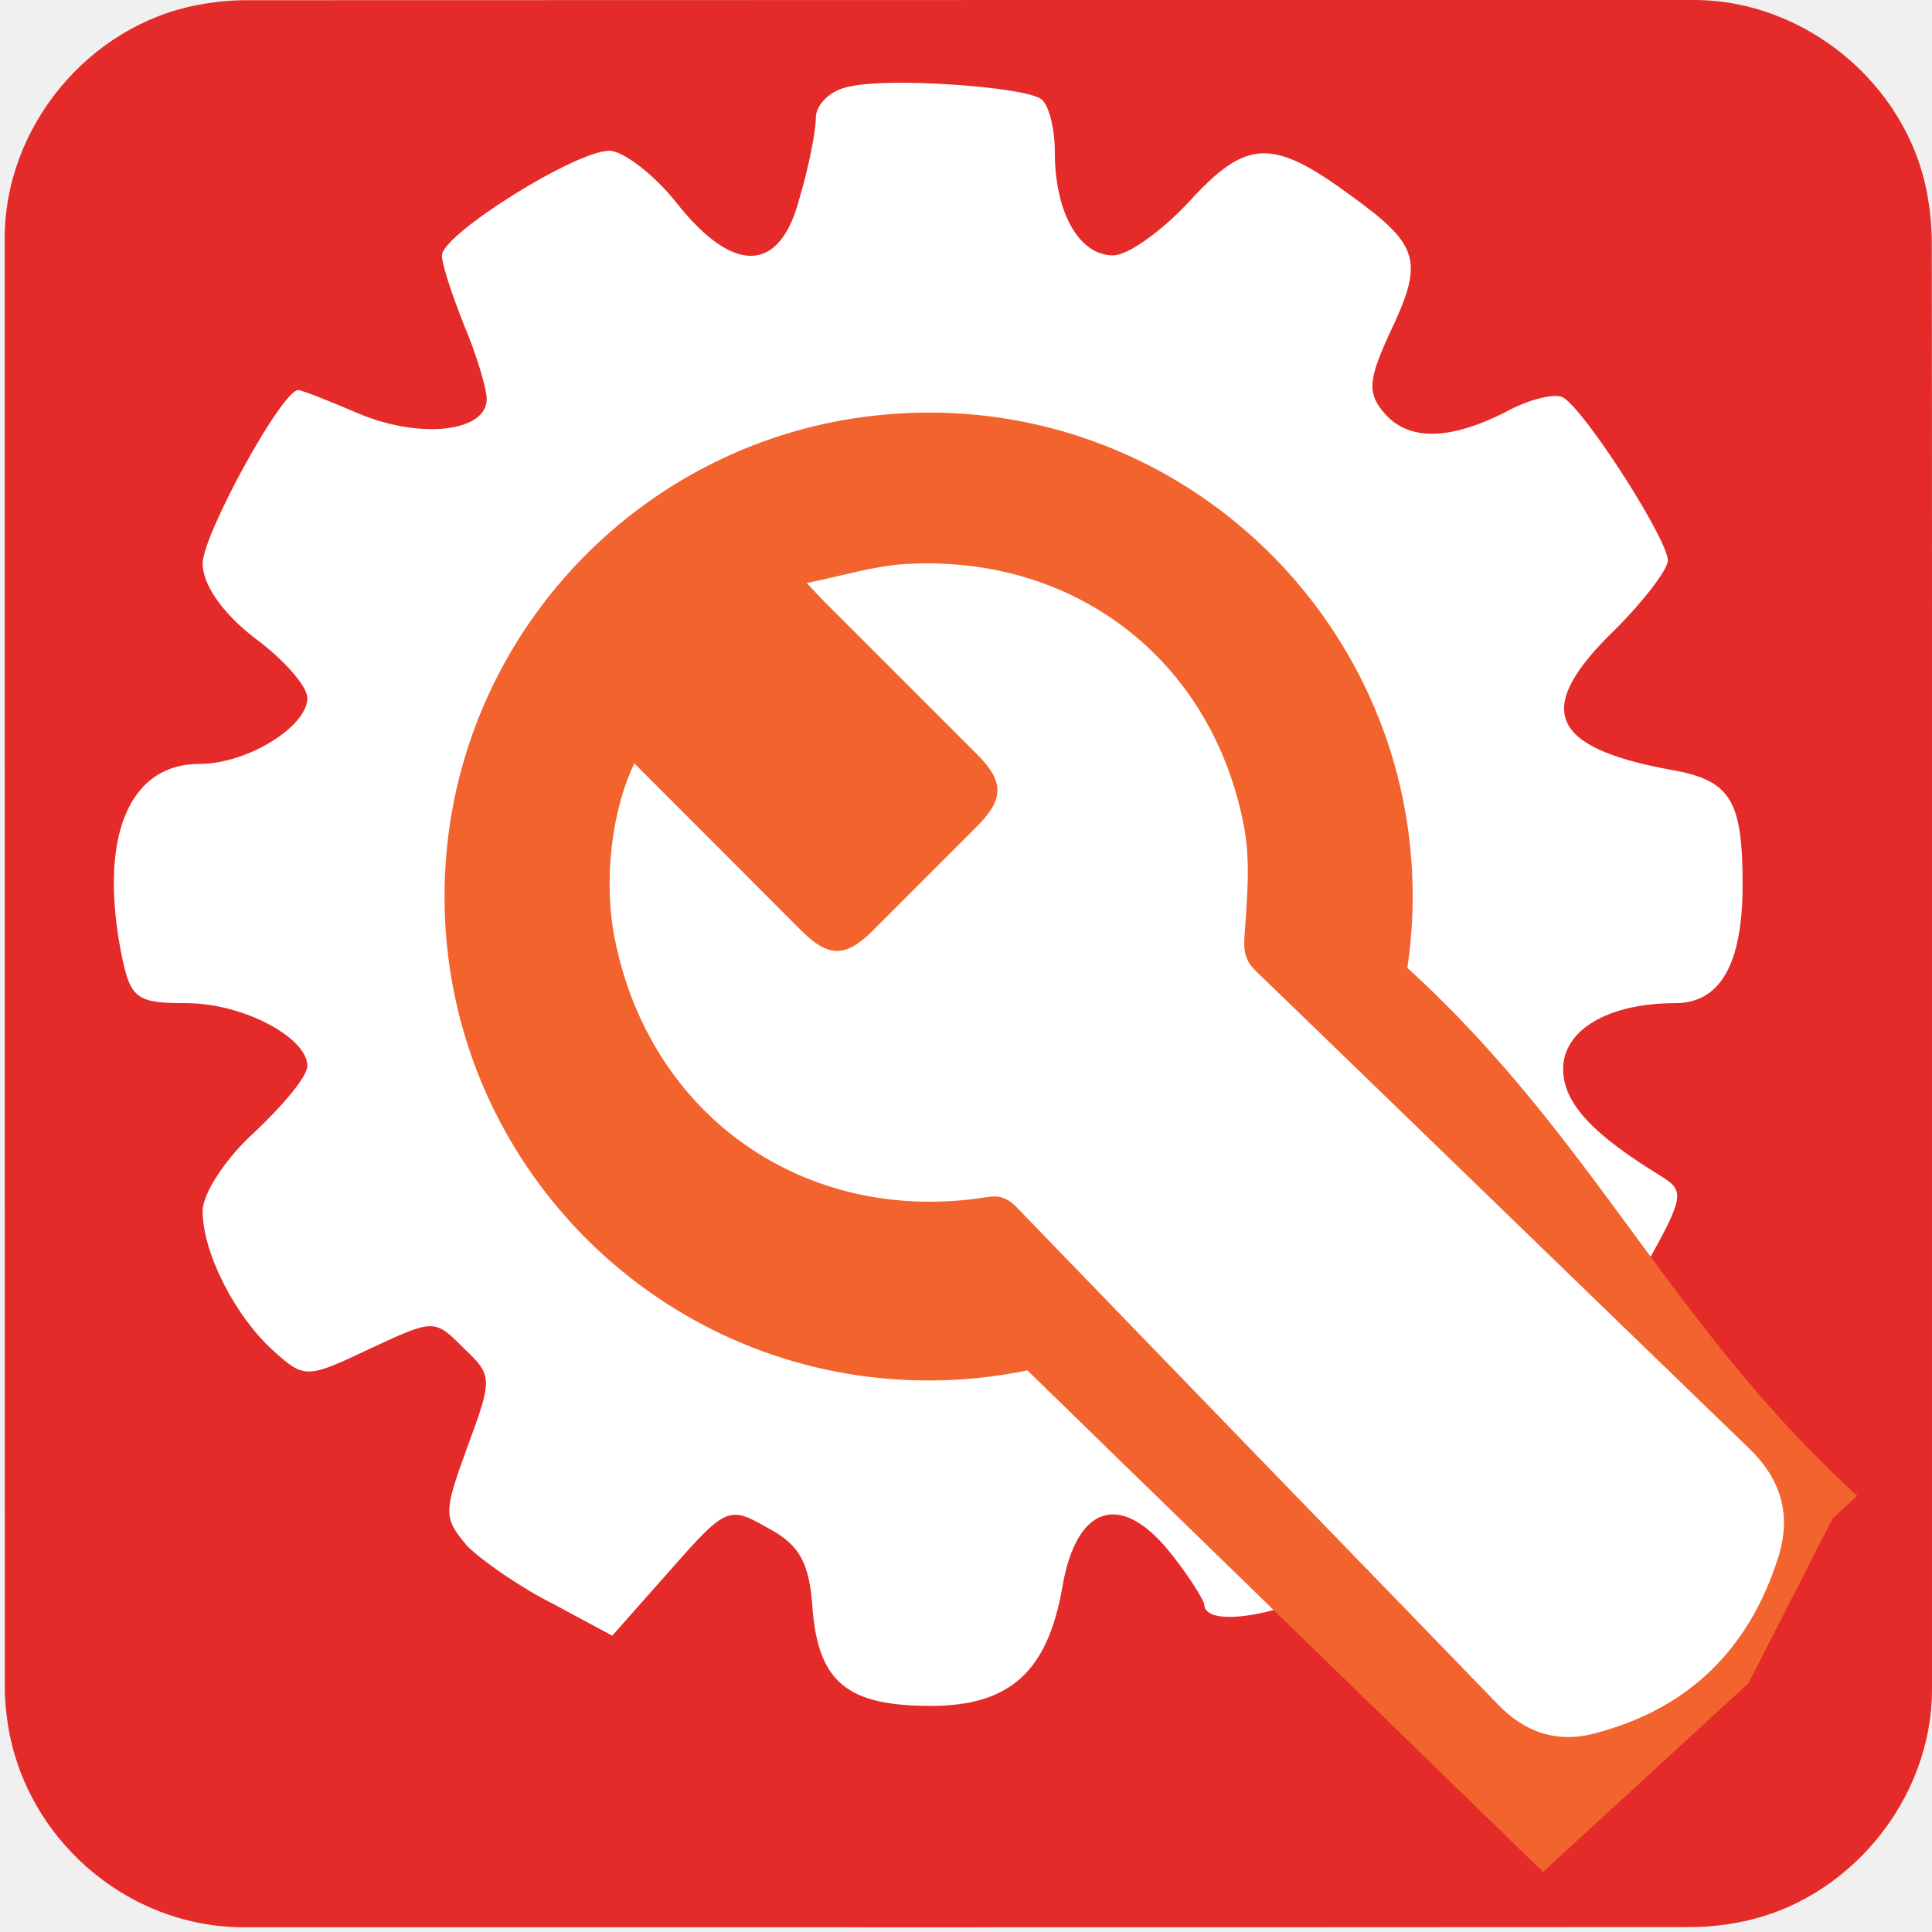
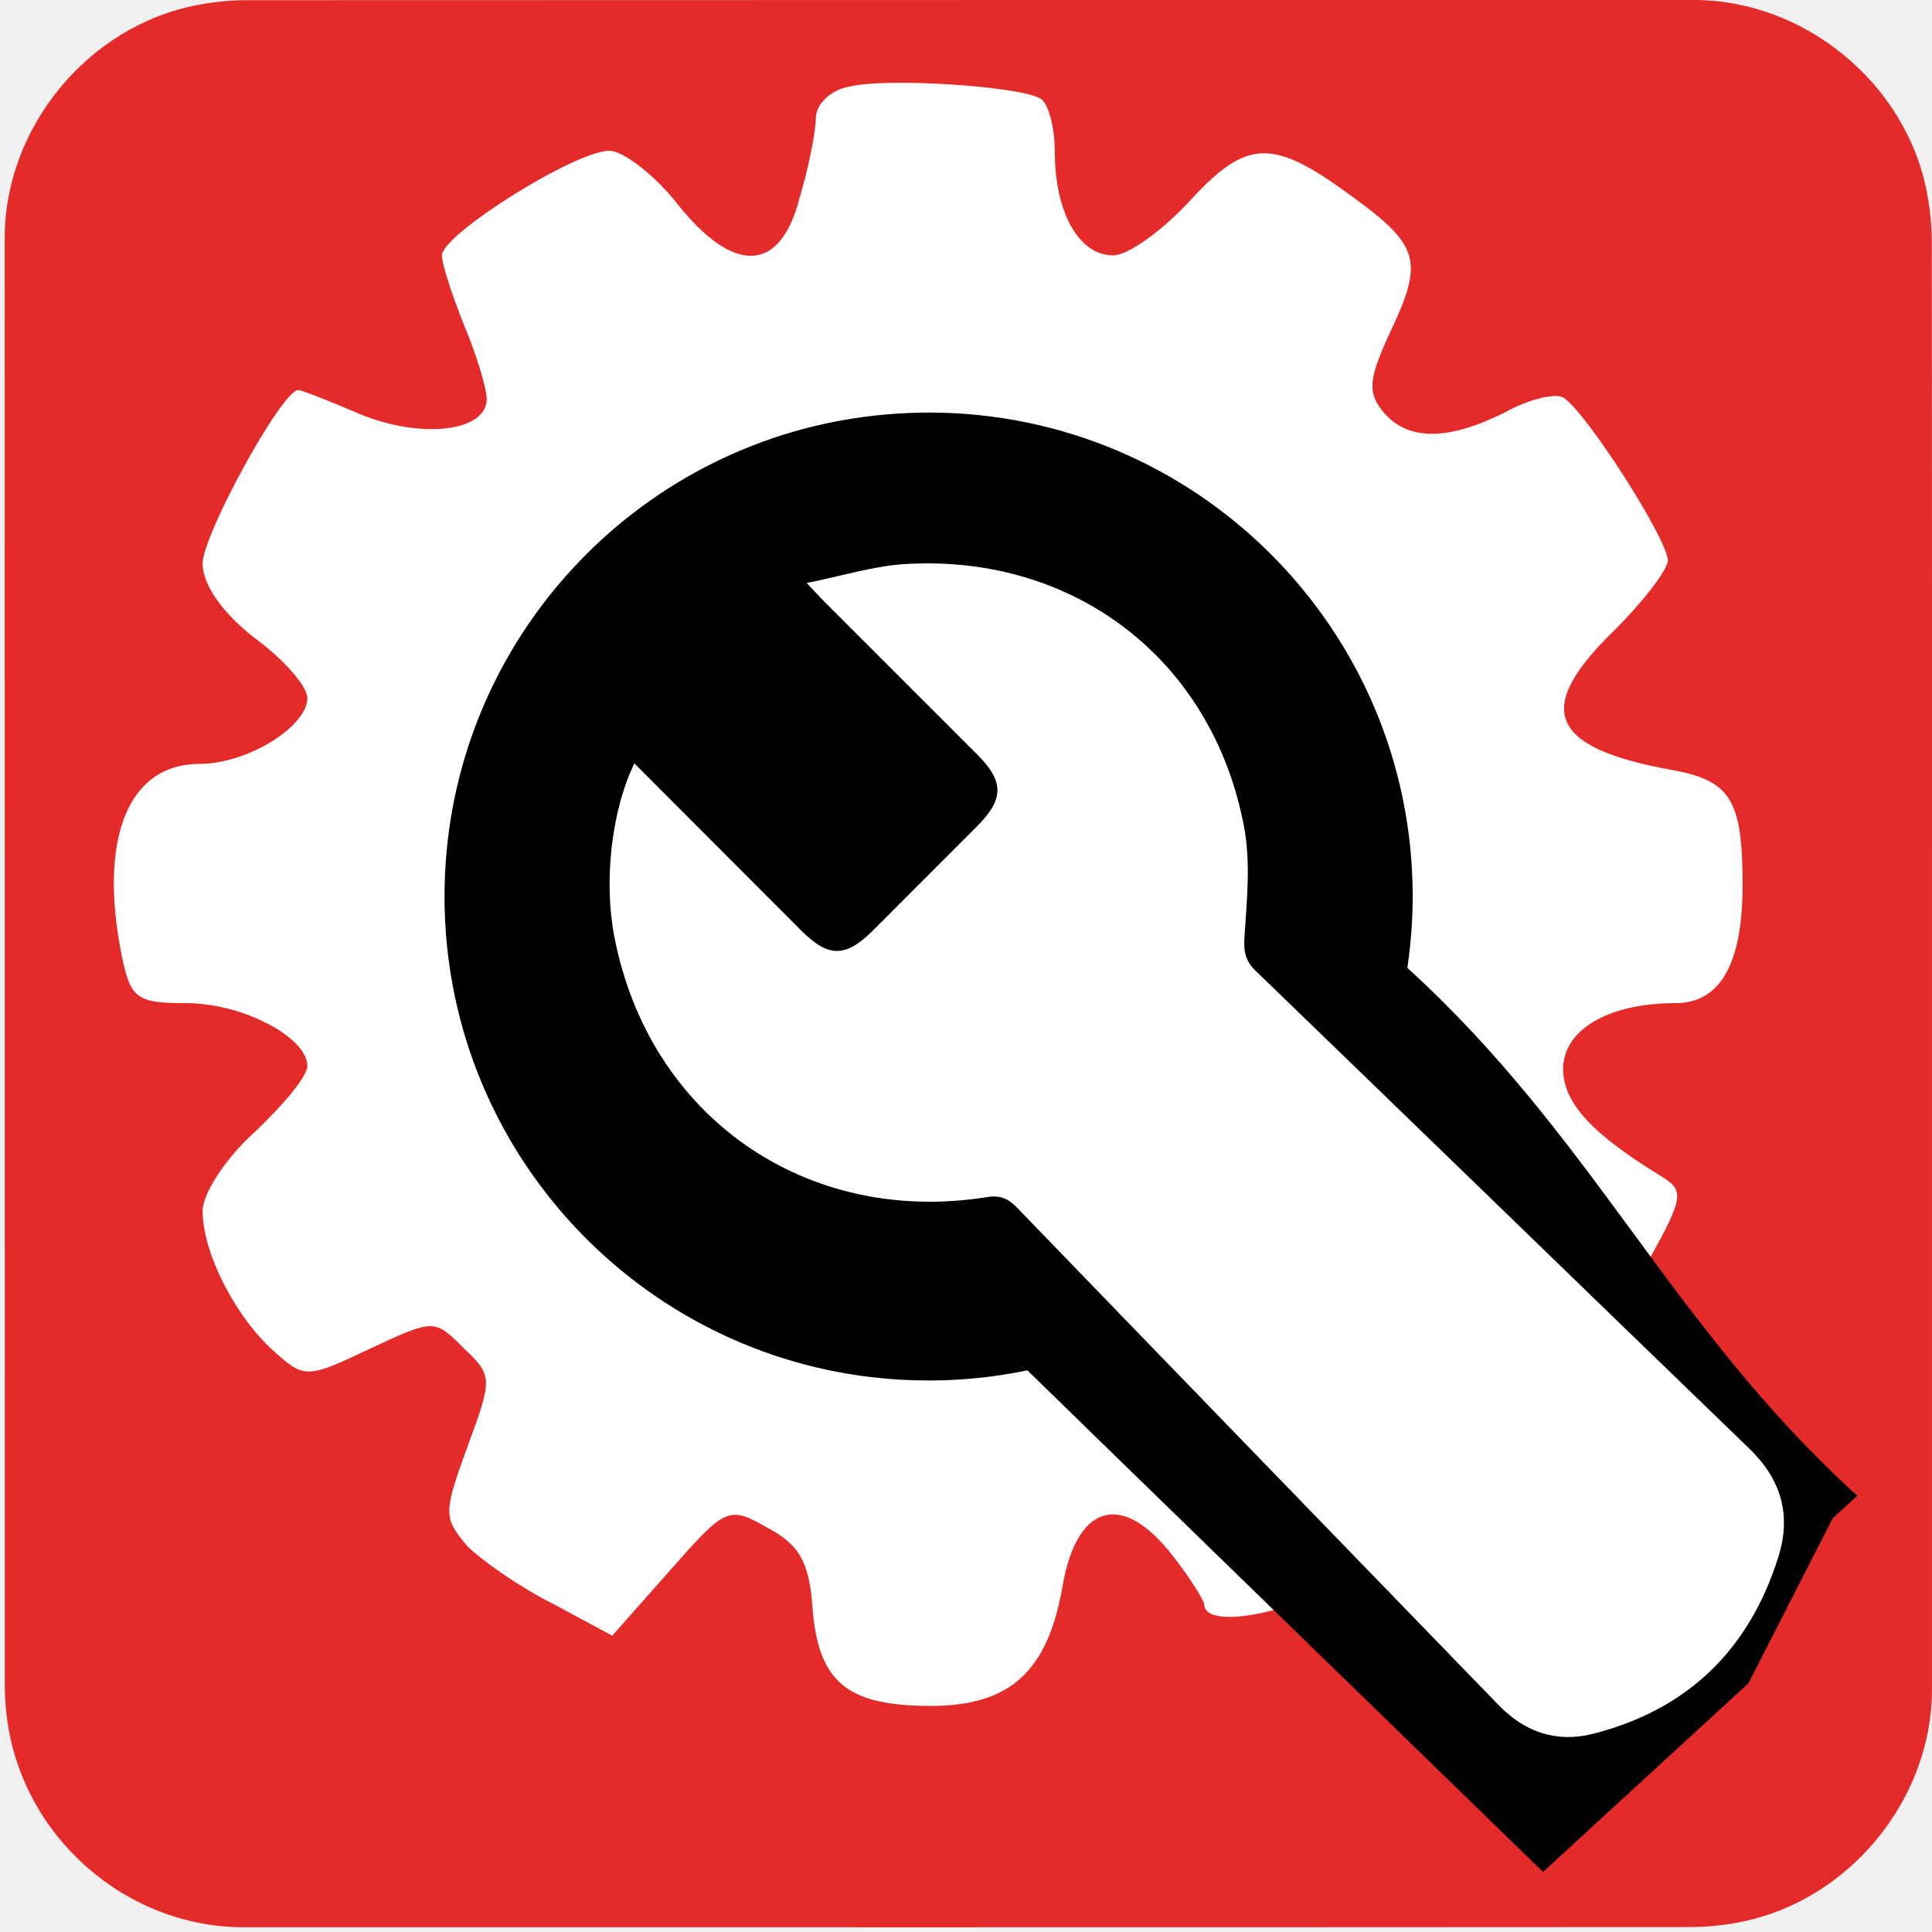
<svg xmlns="http://www.w3.org/2000/svg" id="settings" viewBox="0 0 769 769" width="500" height="500" shape-rendering="geometricPrecision" text-rendering="geometricPrecision" version="1.1">
  <style id="spin">
    @keyframes gear_animation__tr{0%{transform:translate(299.0019px,673.182px) rotate(0deg)}to{transform:translate(299.0019px,673.182px) rotate(360deg)}}#gear_animation{animation:gear_animation__tr 3000ms linear infinite normal forwards}
  </style>
  <g id="background" transform="matrix(4 0 0 4 -806.006 -2320.4)">
    <path id="square" d="M393.75 676.01v72.19c0 11.03-8.32 21.11-19.18 23.18-1.61.31-3.27.48-4.9.48-47.97.03-95.93.02-143.9.02-11.76 0-22.02-9.02-23.56-20.72a23.27 23.27 0 01-.23-3.12c-.01-48.09-.01-96.18-.01-144.26 0-11.03 8.32-21.12 19.18-23.18 1.61-.31 3.27-.48 4.9-.48 48.01-.02 96.02-.02 144.02-.02 11.03 0 21.13 8.33 23.18 19.18.3 1.61.48 3.27.48 4.9.03 23.94.02 47.89.02 71.83z" fill="#E42B29" stroke="none" stroke-width="1" />
  </g>
  <g id="settings_top" transform="matrix(4 0 0 4 -826.545 -2336.753)">
    <g id="settings_group">
      <g id="gear_animation" transform="translate(299.002 673.182)">
        <path id="gear" d="M291.24 592.79c-1.93.3-3.42 1.79-3.42 3.12 0 1.34-.74 5.06-1.64 8.04-1.93 7.44-6.55 7.59-12.2.45-2.23-2.83-5.36-5.21-6.7-5.21-3.42 0-16.67 8.33-16.67 10.42 0 .89 1.04 4.02 2.23 6.99 1.19 2.83 2.23 6.25 2.23 7.29 0 3.27-6.55 4.02-12.65 1.49-3.12-1.34-5.8-2.38-6.1-2.38-1.64 0-9.52 14.43-9.52 17.26 0 2.08 1.93 4.91 5.21 7.44 2.83 2.08 5.21 4.76 5.21 5.95 0 2.83-5.95 6.55-10.71 6.55-7.14 0-10.12 7.44-7.74 19.2.89 4.17 1.49 4.61 6.4 4.61 5.65 0 12.05 3.42 12.05 6.25 0 1.04-2.38 3.87-5.21 6.55-2.83 2.53-5.21 6.1-5.21 7.89 0 4.17 3.27 10.56 7.14 13.99 2.98 2.68 3.27 2.68 9.52-.3 6.4-2.98 6.4-2.98 9.37 0 2.83 2.68 2.83 2.98.3 9.82-2.38 6.55-2.38 6.99 0 9.82 1.49 1.49 5.36 4.17 8.63 5.8l5.8 3.12 5.8-6.55c5.51-6.25 5.8-6.4 9.67-4.17 3.12 1.64 4.17 3.42 4.46 8.04.6 7.29 3.42 9.67 11.76 9.67 7.89 0 11.61-3.42 13.09-11.76 1.34-8.04 5.65-9.67 10.56-3.72 1.93 2.38 3.42 4.76 3.57 5.36 0 2.53 8.33 1.04 14.43-2.53 7.14-4.32 7.74-6.7 3.87-14.88-2.38-4.91-2.38-5.36 0-7.74s2.98-2.38 9.82.15c4.17 1.49 8.18 2.23 8.93 1.79.74-.6 3.57-4.76 6.25-9.37 4.46-7.89 4.61-8.48 2.23-9.97-6.84-4.17-9.82-7.29-9.82-10.71 0-3.87 4.46-6.55 11.16-6.55 4.46 0 6.7-3.87 6.7-11.76 0-8.48-1.19-10.42-7.14-11.46-12.2-2.23-13.69-6.1-5.51-13.99 2.83-2.83 5.21-5.95 5.21-6.84 0-2.08-8.18-14.88-10.42-16.22-.74-.45-3.42.15-5.8 1.49-5.65 2.83-9.67 2.83-12.05 0-1.64-1.93-1.49-3.27.45-7.59 3.57-7.44 3.27-8.93-3.72-13.99-7.89-5.8-10.42-5.65-16.22.74-2.68 2.83-5.95 5.21-7.44 5.21-3.42 0-5.8-4.32-5.8-10.27 0-2.38-.6-4.91-1.49-5.36-2.05-1.18-15-2.08-18.87-1.18z" transform="translate(-299.002 -673.182)" fill="#FFF" stroke="none" stroke-width="1" />
      </g>
-       <path id="wrench_outline" d="M290.66 625.97c-22.61 3.96-39.79 23.69-39.79 47.43 0 24.65 18.53 44.98 42.42 47.82 1.88.22 3.8.34 5.74.34 3.37 0 6.66-.35 9.84-1.01l9.26 9.02c14.01 13.64 28.03 27.26 42.05 40.89l3.32-3.05 17.12-15.72 8.38-16.41s1.07-.98 2.45-2.25c-18.65-16.99-26.12-35.54-44.77-52.53.22-1.48.37-2.99.46-4.52.05-.86.07-1.72.07-2.59 0-26.59-21.56-48.15-48.15-48.15-2.88.01-5.68.26-8.4.73z" fill="#F3632D" stroke="none" stroke-width="1" />
+       <path id="wrench_outline" d="M290.66 625.97c-22.61 3.96-39.79 23.69-39.79 47.43 0 24.65 18.53 44.98 42.42 47.82 1.88.22 3.8.34 5.74.34 3.37 0 6.66-.35 9.84-1.01l9.26 9.02c14.01 13.64 28.03 27.26 42.05 40.89l3.32-3.05 17.12-15.72 8.38-16.41s1.07-.98 2.45-2.25c-18.65-16.99-26.12-35.54-44.77-52.53.22-1.48.37-2.99.46-4.52.05-.86.07-1.72.07-2.59 0-26.59-21.56-48.15-48.15-48.15-2.88.01-5.68.26-8.4.73z" fill="##E42B29" stroke="none" stroke-width="1" />
      <path id="wrench" d="M269.76 660.15c5.63 5.64 11.1 11.13 16.58 16.61 2.74 2.74 4.44 2.74 7.18 0 3.44-3.44 6.87-6.88 10.31-10.32 2.73-2.73 2.74-4.47.06-7.16l-15.27-15.27c-.43-.43-.83-.88-1.71-1.81 3.58-.71 6.7-1.71 9.88-1.89 16.85-.97 30.52 9.6 33.64 26.15.67 3.54.28 7.33.04 10.98-.09 1.45.09 2.37 1.13 3.37 16.38 15.82 32.7 31.68 49.08 47.5 3.19 3.08 4.25 6.6 2.9 10.86-2.93 9.25-9.05 15.16-18.44 17.55-3.62.92-6.79-.18-9.4-2.88-15.97-16.49-31.95-32.96-47.89-49.47-.9-.93-1.69-1.27-3-1.06-18.02 2.88-33.61-8.02-37.07-25.86-1.09-5.52-.31-12.58 1.98-17.3z" fill="#FFF" stroke="none" stroke-width="1" />
    </g>
  </g>
</svg>
